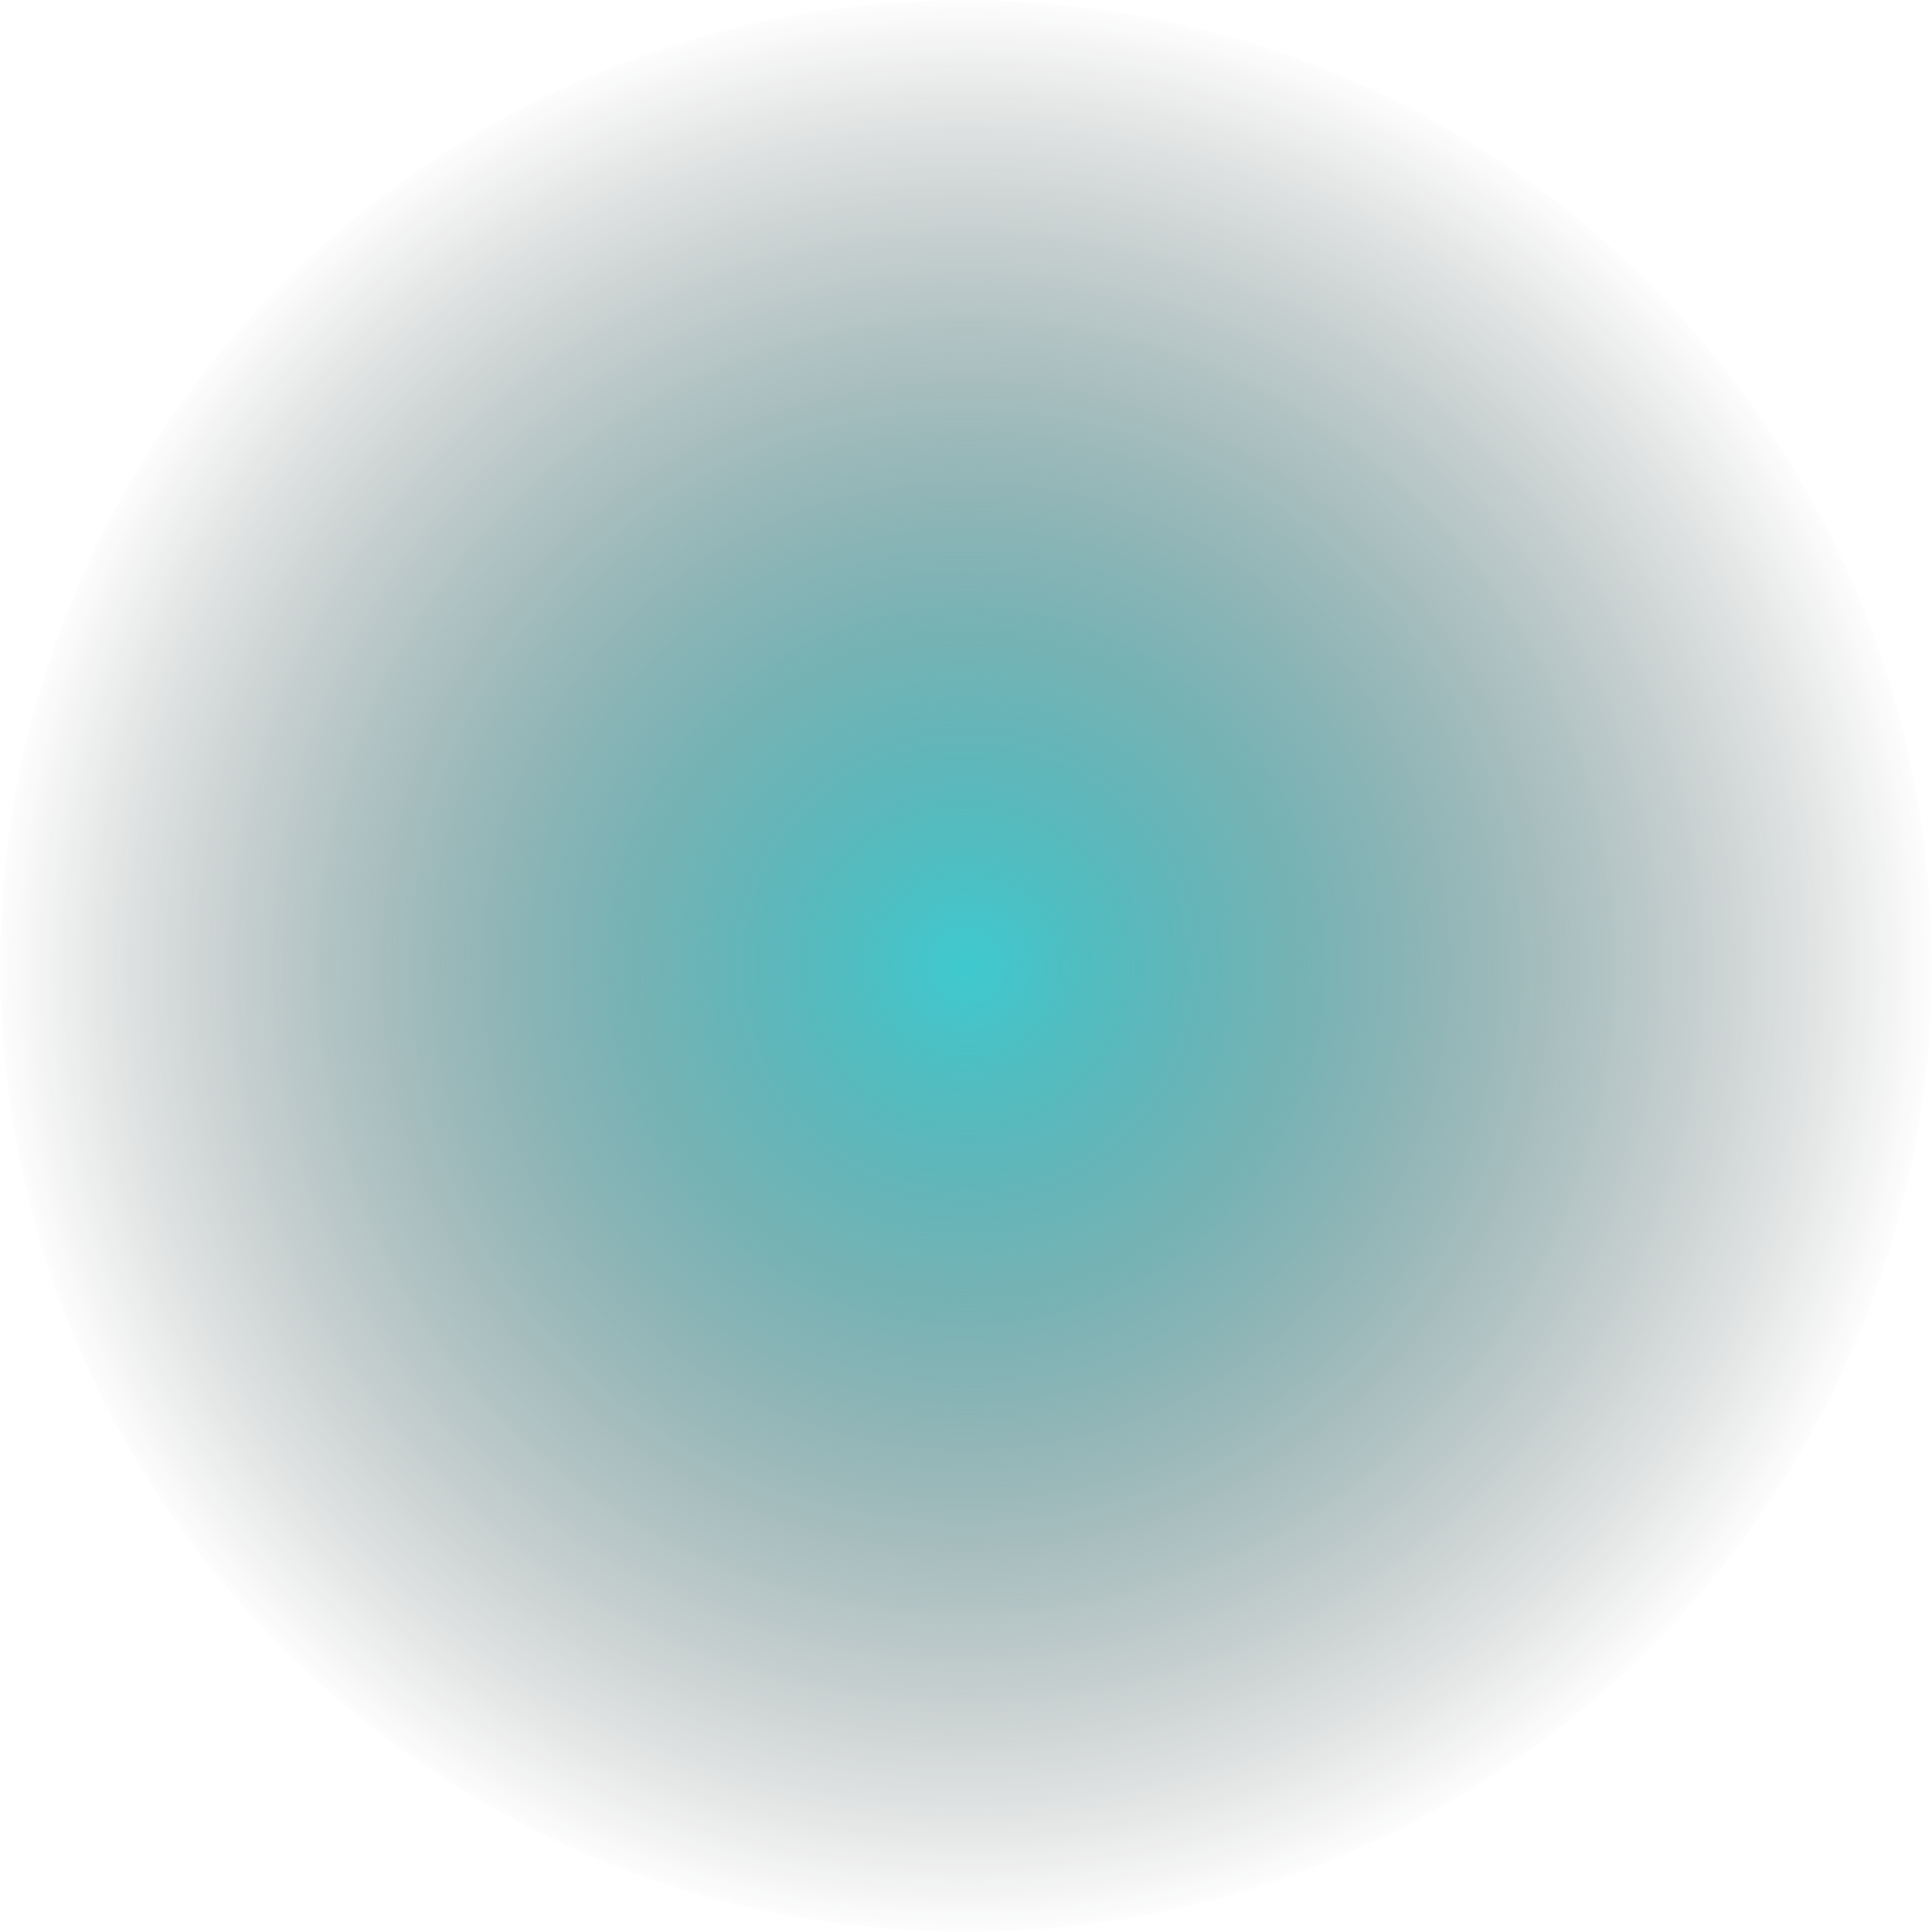
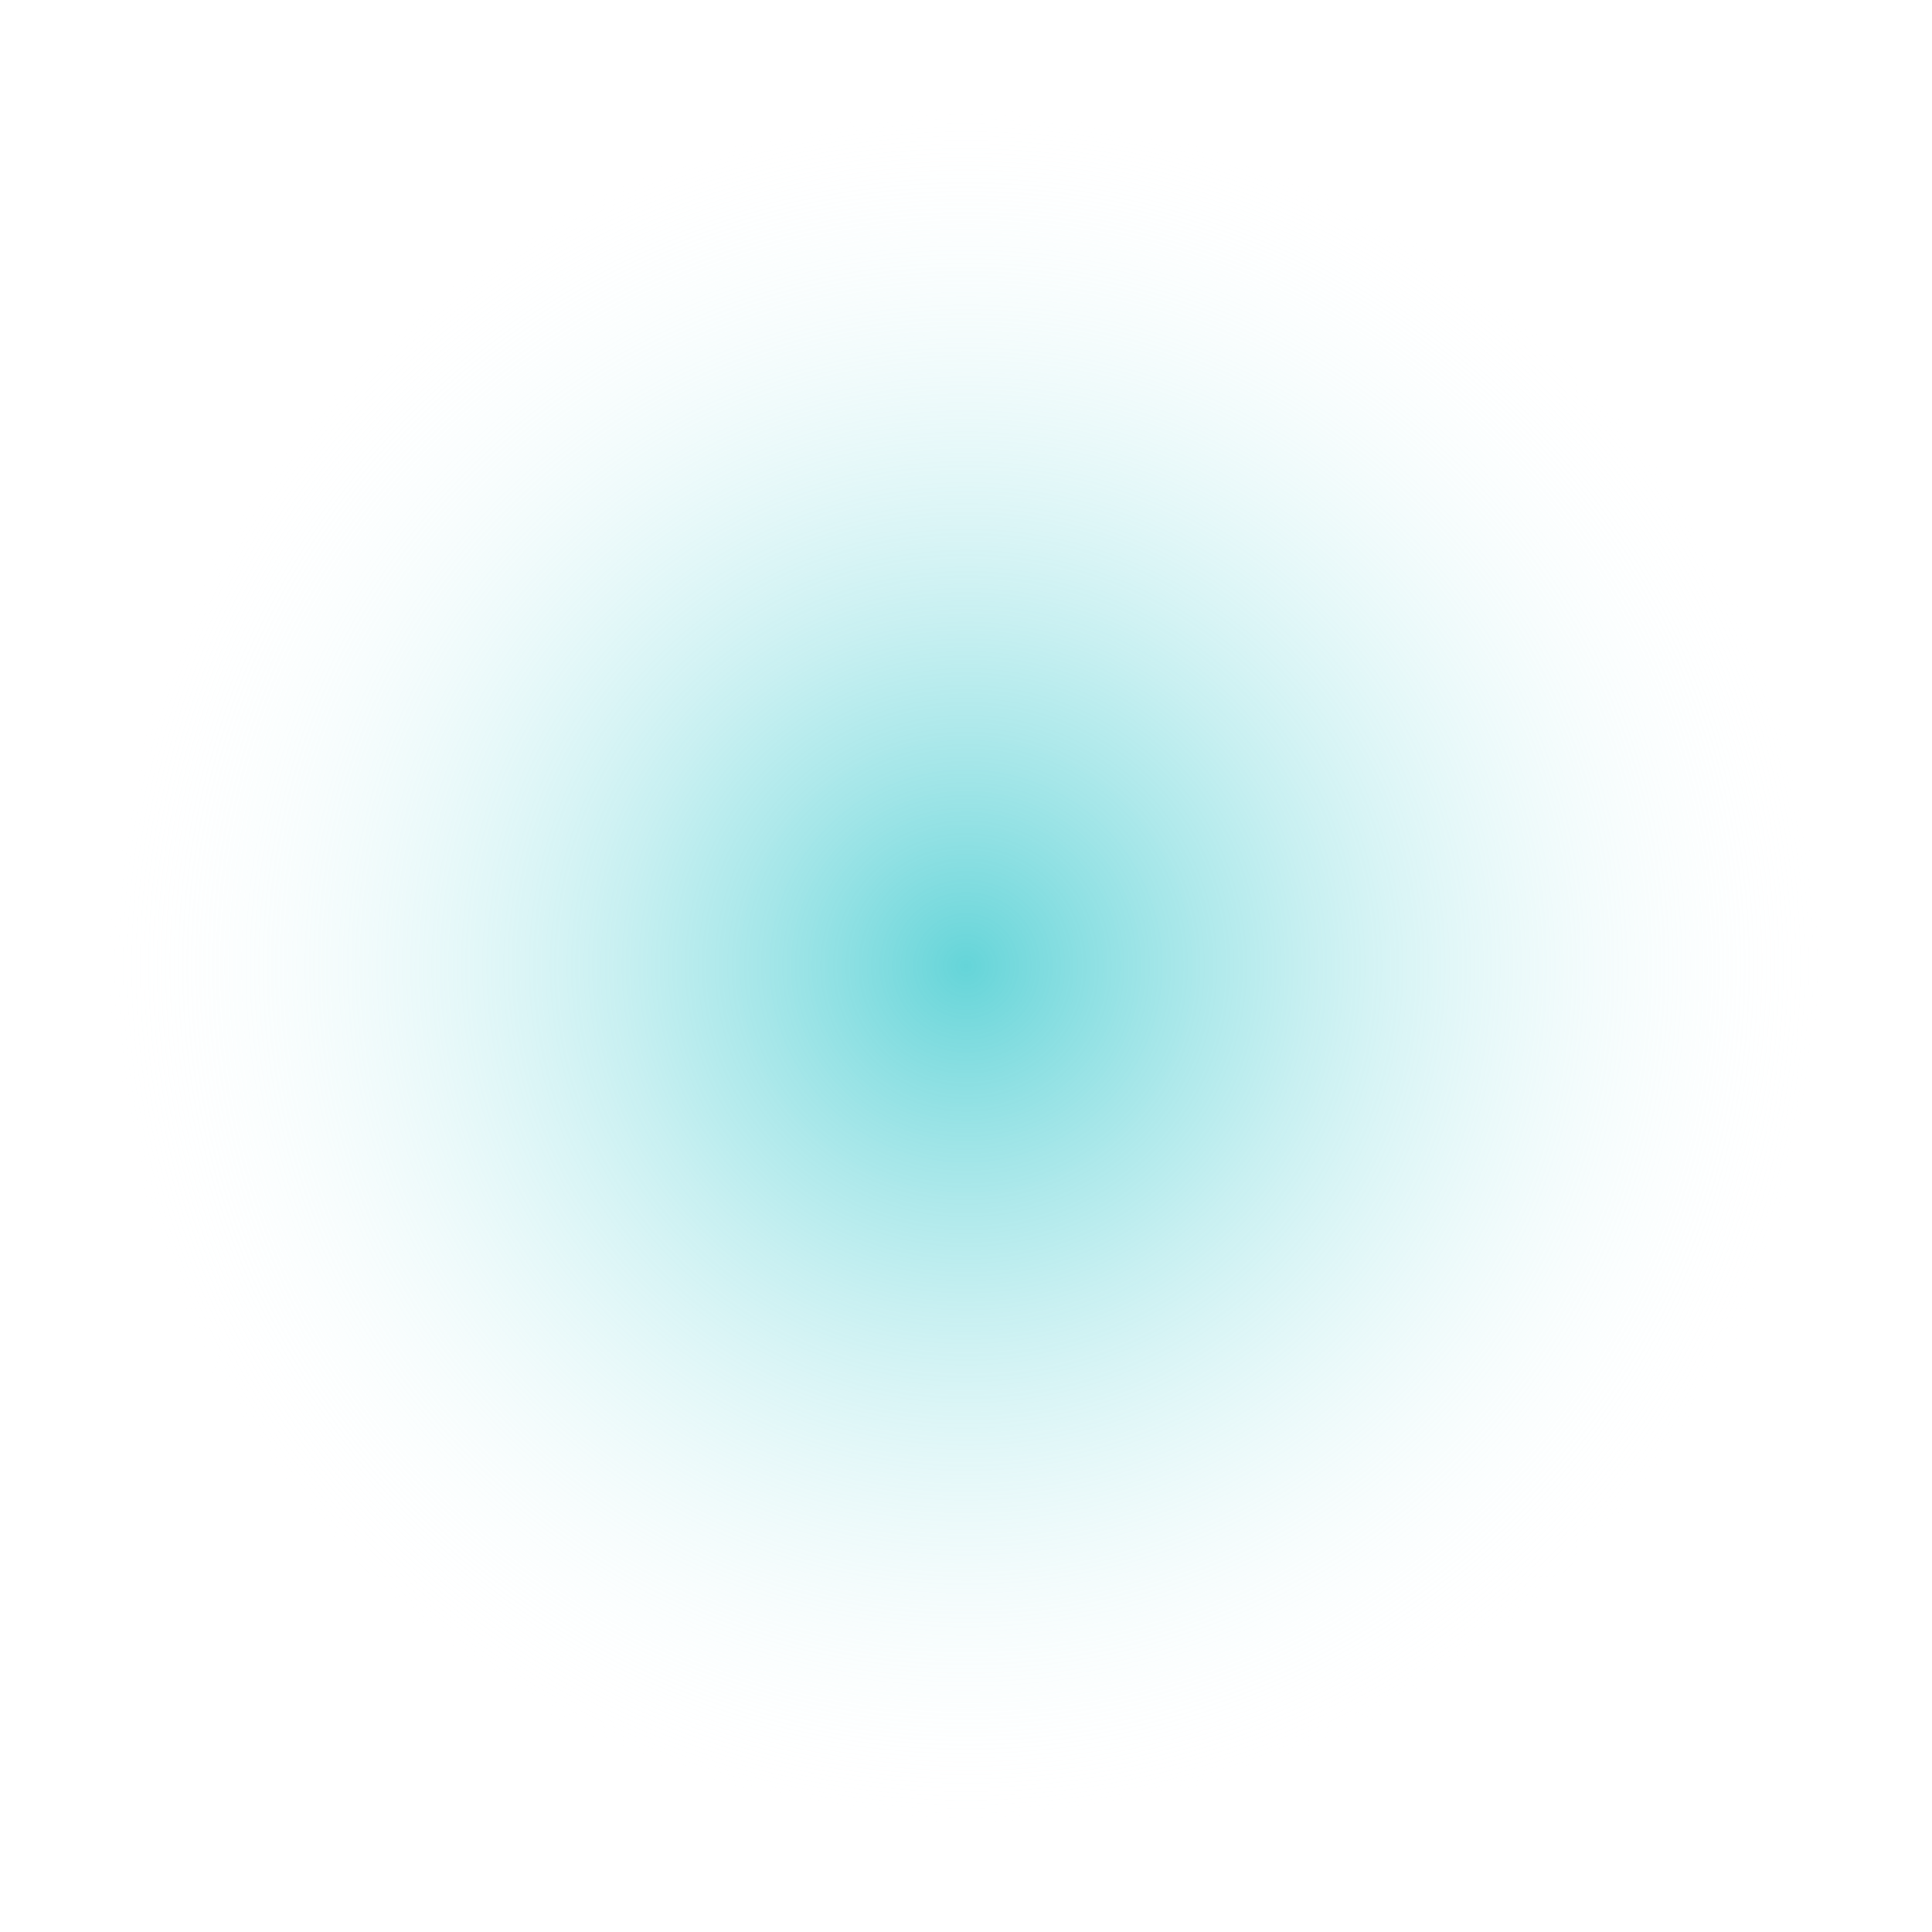
- <svg xmlns="http://www.w3.org/2000/svg" version="1.2" overflow="visible" preserveAspectRatio="none" viewBox="0 0 2011 2011" width="2011" height="2011">
-   <g transform="translate(0, 0)">
-     <defs>
-       <path id="path-16429170063431941" d="M1005.5 0 C1560.451 0 2011 450.549 2011 1005.5 C2011 1560.451 1560.451 2011 1005.5 2011 C450.549 2011 0 1560.451 0 1005.5 C0 450.549 450.549 0 1005.5 0 Z" vector-effect="non-scaling-stroke" />
-       <radialGradient id="gradient-16429170063591943" vector-effect="non-scaling-stroke">
-         <stop offset="0%" stop-color="rgb(62,202,207)" stop-opacity="1" vector-effect="non-scaling-stroke" />
-         <stop offset="100%" stop-color="rgba(18,18,18,0)" stop-opacity="0" vector-effect="non-scaling-stroke" />
-       </radialGradient>
-     </defs>
-     <g transform="translate(0, 0)">
-       <path d="M1005.5 0 C1560.451 0 2011 450.549 2011 1005.5 C2011 1560.451 1560.451 2011 1005.5 2011 C450.549 2011 0 1560.451 0 1005.5 C0 450.549 450.549 0 1005.5 0 Z" style="stroke: rgb(140, 140, 140); stroke-width: 0; stroke-linecap: butt; stroke-linejoin: miter; fill: url(&quot;#gradient-16429170063591943&quot;);" vector-effect="non-scaling-stroke" />
-     </g>
-   </g>
+ <svg xmlns="http://www.w3.org/2000/svg" width="2048" height="2048" viewBox="0 0 2048 2048" fill="none">
+   <rect width="2048" height="2048" fill="url(#paint0_radial_6_5)" />
+   <defs>
+     <radialGradient id="paint0_radial_6_5" cx="0" cy="0" r="1" gradientUnits="userSpaceOnUse" gradientTransform="translate(1024 1024) rotate(90) scale(1024)">
+       <stop stop-color="#3ECACF" stop-opacity="0.8" />
+       <stop offset="0.885" stop-color="white" stop-opacity="0" />
+     </radialGradient>
+   </defs>
</svg>
